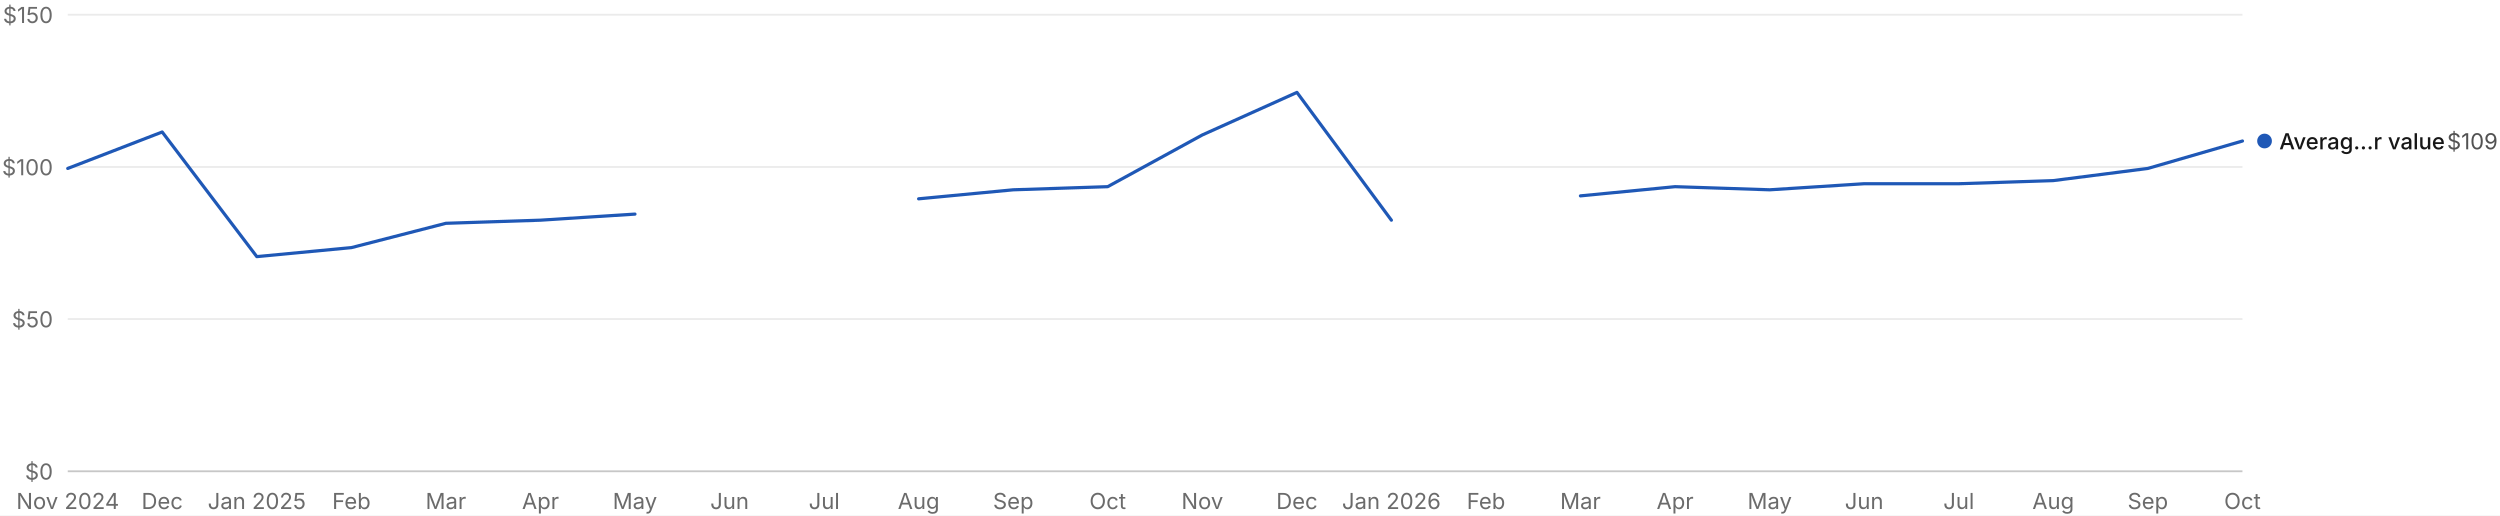
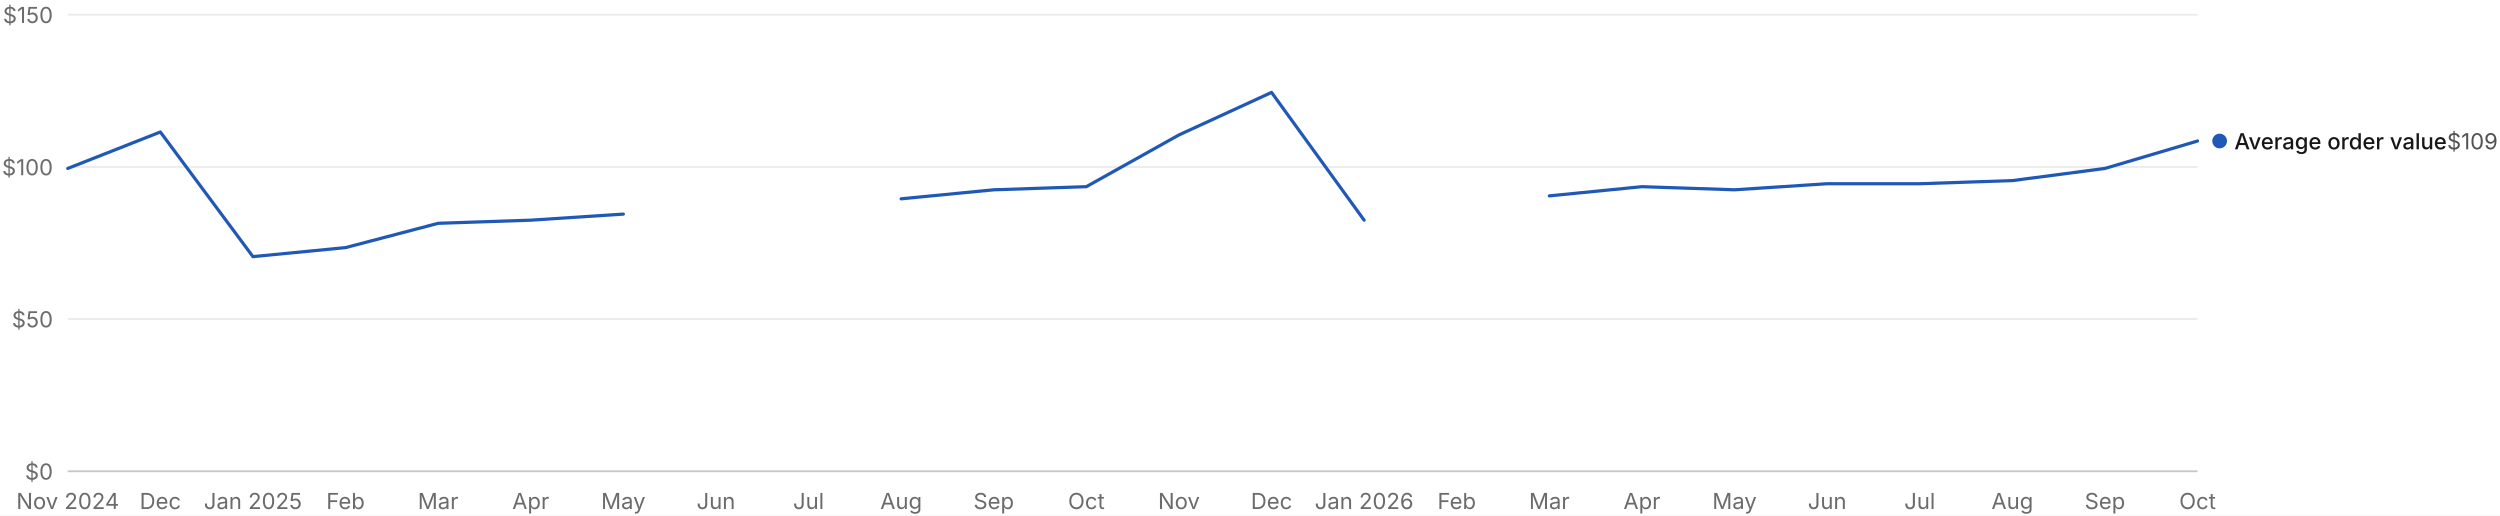
- <svg xmlns="http://www.w3.org/2000/svg" font-family="IBM Plex Sans, system-ui, -apple-system, &quot;Segoe UI&quot;, sans-serif" width="1358" height="280" viewBox="0 0 1358 280" role="img" aria-label="Average order value has gaps where no orders were tagged" data-hm-kind="line" data-hm-x="36.8,51.4,24" data-hm-y="0,150,256,8" data-hm-plot="36.8,8,1218.1,256">
+ <svg xmlns="http://www.w3.org/2000/svg" font-family="IBM Plex Sans, system-ui, -apple-system, &quot;Segoe UI&quot;, sans-serif" width="1358" height="280" viewBox="0 0 1358 280" role="img" aria-label="Average order value has gaps where no orders were tagged" data-hm-kind="line" data-hm-x="36.8,50.3,24" data-hm-y="0,150,256,8" data-hm-plot="36.8,8,1193.7,256">
  <rect width="1358" height="280" fill="#ffffff" />
-   <line x1="36.8" y1="256" x2="1218.1" y2="256" stroke="#c7c7c7" />
+   <line x1="36.8" y1="256" x2="1193.7" y2="256" stroke="#c7c7c7" />
  <text x="28.8" y="260.5" font-size="12" text-anchor="end" fill="#6b6b6b">$0</text>
-   <line x1="36.8" y1="173.3" x2="1218.1" y2="173.3" stroke="#ebebeb" />
+   <line x1="36.8" y1="173.3" x2="1193.7" y2="173.3" stroke="#ebebeb" />
  <text x="28.8" y="177.8" font-size="12" text-anchor="end" fill="#6b6b6b">$50</text>
-   <line x1="36.8" y1="90.7" x2="1218.1" y2="90.7" stroke="#ebebeb" />
+   <line x1="36.8" y1="90.7" x2="1193.7" y2="90.7" stroke="#ebebeb" />
  <text x="28.8" y="95.2" font-size="12" text-anchor="end" fill="#6b6b6b">$100</text>
-   <line x1="36.8" y1="8" x2="1218.1" y2="8" stroke="#ebebeb" />
+   <line x1="36.8" y1="8" x2="1193.7" y2="8" stroke="#ebebeb" />
  <text x="28.8" y="12.5" font-size="12" text-anchor="end" fill="#6b6b6b">$150</text>
-   <path d="M36.8,91.5L88.1,71.7L139.5,139.4L190.9,134.5L242.2,121.3L293.6,119.6L344.9,116.3M499,108L550.4,103.1L601.7,101.4L653.1,73.3L704.5,50.2L755.8,119.6M858.5,106.4L909.9,101.4L961.3,103.1L1012.6,99.8L1064,99.8L1115.3,98.1L1166.7,91.5L1218.1,76.6" fill="none" stroke="#1f58b6" stroke-width="1.75" stroke-linejoin="round" stroke-linecap="round" />
+   <path d="M36.8,91.5L87.1,71.7L137.4,139.4L187.7,134.5L238,121.3L288.3,119.6L338.6,116.3M489.5,108L539.8,103.1L590.1,101.4L640.4,73.3L690.7,50.2L741,119.6M841.6,106.4L891.9,101.4L942.2,103.1L992.5,99.8L1042.8,99.8L1093.1,98.1L1143.4,91.5L1193.7,76.6" fill="none" stroke="#1f58b6" stroke-width="1.75" stroke-linejoin="round" stroke-linecap="round" />
  <text x="36.8" y="276.5" font-size="12" text-anchor="middle" fill="#6b6b6b">Nov 2024</text>
-   <text x="88.1" y="276.5" font-size="12" text-anchor="middle" fill="#6b6b6b">Dec</text>
-   <text x="139.5" y="276.5" font-size="12" text-anchor="middle" fill="#6b6b6b">Jan 2025</text>
-   <text x="190.9" y="276.5" font-size="12" text-anchor="middle" fill="#6b6b6b">Feb</text>
-   <text x="242.2" y="276.5" font-size="12" text-anchor="middle" fill="#6b6b6b">Mar</text>
-   <text x="293.6" y="276.5" font-size="12" text-anchor="middle" fill="#6b6b6b">Apr</text>
-   <text x="344.9" y="276.5" font-size="12" text-anchor="middle" fill="#6b6b6b">May</text>
-   <text x="396.3" y="276.5" font-size="12" text-anchor="middle" fill="#6b6b6b">Jun</text>
-   <text x="447.7" y="276.5" font-size="12" text-anchor="middle" fill="#6b6b6b">Jul</text>
-   <text x="499" y="276.5" font-size="12" text-anchor="middle" fill="#6b6b6b">Aug</text>
-   <text x="550.4" y="276.5" font-size="12" text-anchor="middle" fill="#6b6b6b">Sep</text>
-   <text x="601.7" y="276.5" font-size="12" text-anchor="middle" fill="#6b6b6b">Oct</text>
-   <text x="653.1" y="276.5" font-size="12" text-anchor="middle" fill="#6b6b6b">Nov</text>
-   <text x="704.5" y="276.5" font-size="12" text-anchor="middle" fill="#6b6b6b">Dec</text>
-   <text x="755.8" y="276.5" font-size="12" text-anchor="middle" fill="#6b6b6b">Jan 2026</text>
-   <text x="807.2" y="276.5" font-size="12" text-anchor="middle" fill="#6b6b6b">Feb</text>
-   <text x="858.5" y="276.5" font-size="12" text-anchor="middle" fill="#6b6b6b">Mar</text>
-   <text x="909.9" y="276.5" font-size="12" text-anchor="middle" fill="#6b6b6b">Apr</text>
-   <text x="961.3" y="276.5" font-size="12" text-anchor="middle" fill="#6b6b6b">May</text>
-   <text x="1012.6" y="276.5" font-size="12" text-anchor="middle" fill="#6b6b6b">Jun</text>
-   <text x="1064" y="276.5" font-size="12" text-anchor="middle" fill="#6b6b6b">Jul</text>
-   <text x="1115.3" y="276.5" font-size="12" text-anchor="middle" fill="#6b6b6b">Aug</text>
-   <text x="1166.7" y="276.5" font-size="12" text-anchor="middle" fill="#6b6b6b">Sep</text>
-   <text x="1218.1" y="276.5" font-size="12" text-anchor="middle" fill="#6b6b6b">Oct</text>
-   <circle cx="1230.1" cy="76.6" r="4" fill="#1f58b6" />
-   <text x="1238.1" y="81.1" font-size="12" font-weight="500" fill="#171717">Averag…r value</text>
+   <text x="87.1" y="276.5" font-size="12" text-anchor="middle" fill="#6b6b6b">Dec</text>
+   <text x="137.4" y="276.5" font-size="12" text-anchor="middle" fill="#6b6b6b">Jan 2025</text>
+   <text x="187.7" y="276.5" font-size="12" text-anchor="middle" fill="#6b6b6b">Feb</text>
+   <text x="238" y="276.5" font-size="12" text-anchor="middle" fill="#6b6b6b">Mar</text>
+   <text x="288.3" y="276.5" font-size="12" text-anchor="middle" fill="#6b6b6b">Apr</text>
+   <text x="338.6" y="276.5" font-size="12" text-anchor="middle" fill="#6b6b6b">May</text>
+   <text x="388.9" y="276.5" font-size="12" text-anchor="middle" fill="#6b6b6b">Jun</text>
+   <text x="439.2" y="276.5" font-size="12" text-anchor="middle" fill="#6b6b6b">Jul</text>
+   <text x="489.5" y="276.5" font-size="12" text-anchor="middle" fill="#6b6b6b">Aug</text>
+   <text x="539.8" y="276.5" font-size="12" text-anchor="middle" fill="#6b6b6b">Sep</text>
+   <text x="590.1" y="276.5" font-size="12" text-anchor="middle" fill="#6b6b6b">Oct</text>
+   <text x="640.4" y="276.5" font-size="12" text-anchor="middle" fill="#6b6b6b">Nov</text>
+   <text x="690.7" y="276.5" font-size="12" text-anchor="middle" fill="#6b6b6b">Dec</text>
+   <text x="741" y="276.5" font-size="12" text-anchor="middle" fill="#6b6b6b">Jan 2026</text>
+   <text x="791.3" y="276.5" font-size="12" text-anchor="middle" fill="#6b6b6b">Feb</text>
+   <text x="841.6" y="276.5" font-size="12" text-anchor="middle" fill="#6b6b6b">Mar</text>
+   <text x="891.9" y="276.5" font-size="12" text-anchor="middle" fill="#6b6b6b">Apr</text>
+   <text x="942.2" y="276.5" font-size="12" text-anchor="middle" fill="#6b6b6b">May</text>
+   <text x="992.5" y="276.5" font-size="12" text-anchor="middle" fill="#6b6b6b">Jun</text>
+   <text x="1042.8" y="276.5" font-size="12" text-anchor="middle" fill="#6b6b6b">Jul</text>
+   <text x="1093.1" y="276.5" font-size="12" text-anchor="middle" fill="#6b6b6b">Aug</text>
+   <text x="1143.4" y="276.5" font-size="12" text-anchor="middle" fill="#6b6b6b">Sep</text>
+   <text x="1193.7" y="276.5" font-size="12" text-anchor="middle" fill="#6b6b6b">Oct</text>
+   <circle cx="1205.7" cy="76.6" r="4" fill="#1f58b6" />
+   <text x="1213.7" y="81.1" font-size="12" font-weight="500" fill="#171717">Average order value</text>
  <text x="1329.2" y="81.1" font-size="12" fill="#525252">$109</text>
</svg>
